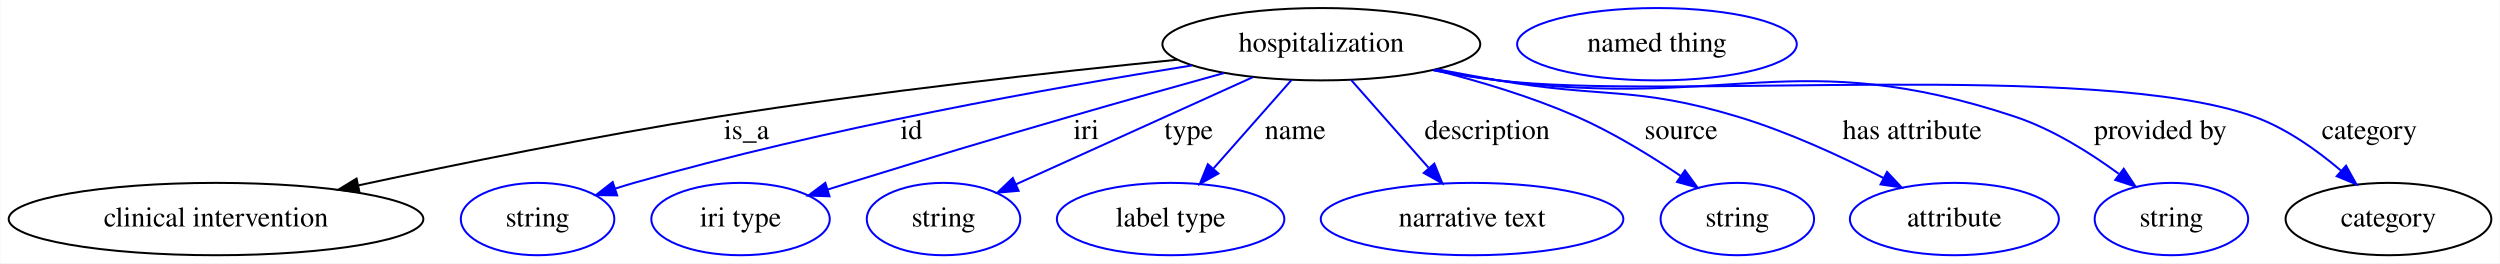
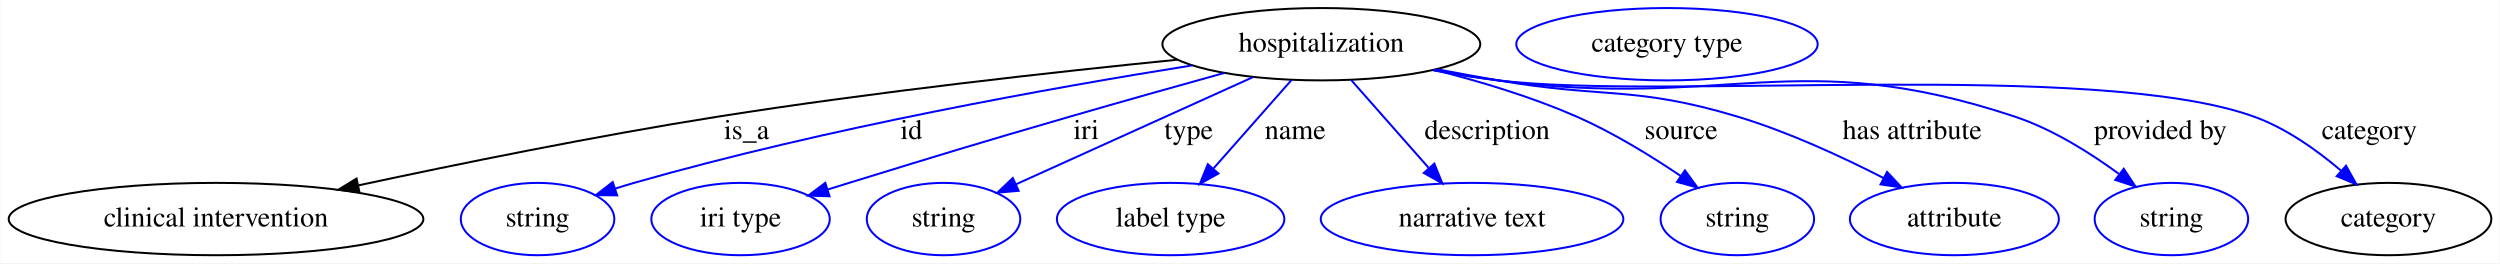
<svg xmlns="http://www.w3.org/2000/svg" width="1244pt" height="131pt" viewBox="0.00 0.00 1243.69 131.00">
  <g id="graph0" class="graph" transform="scale(1 1) rotate(0) translate(4 127)">
    <polygon fill="white" stroke="transparent" points="-4,4 -4,-127 1239.69,-127 1239.69,4 -4,4" />
    <g id="node1" class="node">
      <ellipse fill="none" stroke="black" cx="653.34" cy="-105" rx="79.09" ry="18" />
      <text text-anchor="middle" x="653.34" y="-101.3" font-family="Times,serif" font-size="14.00">hospitalization</text>
    </g>
    <g id="node2" class="node">
      <ellipse fill="none" stroke="black" cx="103.34" cy="-18" rx="103.18" ry="18" />
      <text text-anchor="middle" x="103.34" y="-14.3" font-family="Times,serif" font-size="14.00">clinical intervention</text>
    </g>
    <g id="edge1" class="edge">
      <path fill="none" stroke="black" d="M581.59,-97.28C520.67,-91.19 431.03,-81.28 353.34,-69 292.6,-59.4 224.16,-45.49 174.26,-34.78" />
      <polygon fill="black" stroke="black" points="174.74,-31.3 164.22,-32.62 173.26,-38.15 174.74,-31.3" />
      <text text-anchor="middle" x="367.34" y="-57.8" font-family="Times,serif" font-size="14.00">is_a</text>
    </g>
    <g id="node3" class="node">
      <ellipse fill="none" stroke="blue" cx="263.34" cy="-18" rx="38.19" ry="18" />
      <text text-anchor="middle" x="263.34" y="-14.3" font-family="Times,serif" font-size="14.00">string</text>
    </g>
    <g id="edge2" class="edge">
      <path fill="none" stroke="blue" d="M588.93,-94.44C519.62,-83.4 406.51,-63.21 311.34,-36 308.24,-35.11 305.04,-34.13 301.85,-33.11" />
      <polygon fill="blue" stroke="blue" points="302.94,-29.78 292.35,-29.92 300.72,-36.42 302.94,-29.78" />
      <text text-anchor="middle" x="449.34" y="-57.8" font-family="Times,serif" font-size="14.00">id</text>
    </g>
    <g id="node4" class="node">
      <ellipse fill="none" stroke="blue" cx="364.34" cy="-18" rx="44.39" ry="18" />
      <text text-anchor="middle" x="364.34" y="-14.3" font-family="Times,serif" font-size="14.00">iri type</text>
    </g>
    <g id="edge3" class="edge">
      <path fill="none" stroke="blue" d="M604.9,-90.66C581.71,-84.22 553.56,-76.31 528.34,-69 479.32,-54.78 467.13,-51 418.34,-36 414.85,-34.93 411.23,-33.81 407.6,-32.67" />
      <polygon fill="blue" stroke="blue" points="408.61,-29.32 398.02,-29.68 406.52,-36.01 408.61,-29.32" />
      <text text-anchor="middle" x="536.34" y="-57.8" font-family="Times,serif" font-size="14.00">iri</text>
    </g>
    <g id="node5" class="node">
      <ellipse fill="none" stroke="blue" cx="465.34" cy="-18" rx="38.19" ry="18" />
      <text text-anchor="middle" x="465.34" y="-14.3" font-family="Times,serif" font-size="14.00">string</text>
    </g>
    <g id="edge4" class="edge">
      <path fill="none" stroke="blue" d="M619.3,-88.61C585.93,-73.52 535.26,-50.61 501.26,-35.24" />
      <polygon fill="blue" stroke="blue" points="502.7,-32.05 492.14,-31.12 499.81,-38.43 502.7,-32.05" />
      <text text-anchor="middle" x="587.34" y="-57.8" font-family="Times,serif" font-size="14.00">type</text>
    </g>
    <g id="node6" class="node">
      <ellipse fill="none" stroke="blue" cx="578.34" cy="-18" rx="56.59" ry="18" />
      <text text-anchor="middle" x="578.34" y="-14.3" font-family="Times,serif" font-size="14.00">label type</text>
    </g>
    <g id="edge5" class="edge">
      <path fill="none" stroke="blue" d="M638.52,-87.21C627.46,-74.67 612.18,-57.35 599.78,-43.3" />
      <polygon fill="blue" stroke="blue" points="602.11,-40.65 592.87,-35.47 596.86,-45.28 602.11,-40.65" />
      <text text-anchor="middle" x="640.34" y="-57.8" font-family="Times,serif" font-size="14.00">name</text>
    </g>
    <g id="node7" class="node">
      <ellipse fill="none" stroke="blue" cx="728.34" cy="-18" rx="75.29" ry="18" />
      <text text-anchor="middle" x="728.34" y="-14.3" font-family="Times,serif" font-size="14.00">narrative text</text>
    </g>
    <g id="edge6" class="edge">
      <path fill="none" stroke="blue" d="M668.16,-87.21C679.15,-74.75 694.31,-57.57 706.66,-43.57" />
      <polygon fill="blue" stroke="blue" points="709.56,-45.57 713.55,-35.76 704.31,-40.94 709.56,-45.57" />
      <text text-anchor="middle" x="735.84" y="-57.8" font-family="Times,serif" font-size="14.00">description</text>
    </g>
    <g id="node8" class="node">
      <ellipse fill="none" stroke="blue" cx="860.34" cy="-18" rx="38.19" ry="18" />
      <text text-anchor="middle" x="860.34" y="-14.3" font-family="Times,serif" font-size="14.00">string</text>
    </g>
    <g id="edge7" class="edge">
      <path fill="none" stroke="blue" d="M709.56,-92.23C732.07,-86.57 757.93,-78.84 780.34,-69 798.52,-61.02 817.42,-49.39 832.28,-39.35" />
      <polygon fill="blue" stroke="blue" points="834.28,-42.22 840.53,-33.66 830.31,-36.46 834.28,-42.22" />
      <text text-anchor="middle" x="832.34" y="-57.8" font-family="Times,serif" font-size="14.00">source</text>
    </g>
    <g id="node9" class="node">
      <ellipse fill="none" stroke="blue" cx="968.34" cy="-18" rx="51.99" ry="18" />
      <text text-anchor="middle" x="968.34" y="-14.3" font-family="Times,serif" font-size="14.00">attribute</text>
    </g>
    <g id="edge8" class="edge">
      <path fill="none" stroke="blue" d="M711.03,-92.51C721.12,-90.6 731.53,-88.69 741.34,-87 794.06,-77.93 809.11,-84.39 860.34,-69 885.57,-61.42 912.45,-48.99 933.08,-38.42" />
      <polygon fill="blue" stroke="blue" points="934.85,-41.45 942.1,-33.72 931.61,-35.24 934.85,-41.45" />
      <text text-anchor="middle" x="947.34" y="-57.8" font-family="Times,serif" font-size="14.00">has attribute</text>
    </g>
    <g id="node10" class="node">
      <ellipse fill="none" stroke="blue" cx="1076.34" cy="-18" rx="38.19" ry="18" />
      <text text-anchor="middle" x="1076.34" y="-14.3" font-family="Times,serif" font-size="14.00">string</text>
    </g>
    <g id="edge9" class="edge">
      <path fill="none" stroke="blue" d="M709.04,-92.19C719.72,-90.22 730.85,-88.38 741.34,-87 854.87,-72.11 889.65,-105.02 998.34,-69 1017.05,-62.8 1035.73,-51.07 1050.11,-40.54" />
      <polygon fill="blue" stroke="blue" points="1052.62,-43.02 1058.47,-34.19 1048.39,-37.45 1052.62,-43.02" />
      <text text-anchor="middle" x="1070.84" y="-57.8" font-family="Times,serif" font-size="14.00">provided by</text>
    </g>
    <g id="node11" class="node">
      <ellipse fill="none" stroke="black" cx="1184.34" cy="-18" rx="51.19" ry="18" />
      <text text-anchor="middle" x="1184.34" y="-14.3" font-family="Times,serif" font-size="14.00">category</text>
    </g>
    <g id="edge10" class="edge">
      <path fill="none" stroke="blue" d="M709.01,-92C719.7,-90.05 730.84,-88.26 741.34,-87 824.4,-77.04 1038.6,-97.25 1117.34,-69 1133.32,-63.27 1148.69,-52.33 1160.67,-42.14" />
      <polygon fill="blue" stroke="blue" points="1163.24,-44.54 1168.39,-35.28 1158.59,-39.31 1163.24,-44.54" />
      <text text-anchor="middle" x="1174.84" y="-57.8" font-family="Times,serif" font-size="14.00">category</text>
    </g>
    <g id="node12" class="node">
-       <ellipse fill="none" stroke="blue" cx="820.34" cy="-105" rx="69.59" ry="18" />
-       <text text-anchor="middle" x="820.34" y="-101.3" font-family="Times,serif" font-size="14.00">named thing</text>
+       <ellipse fill="none" stroke="blue" cx="825.34" cy="-105" rx="74.99" ry="18" />
+       <text text-anchor="middle" x="825.34" y="-101.3" font-family="Times,serif" font-size="14.00">category type</text>
    </g>
  </g>
</svg>
